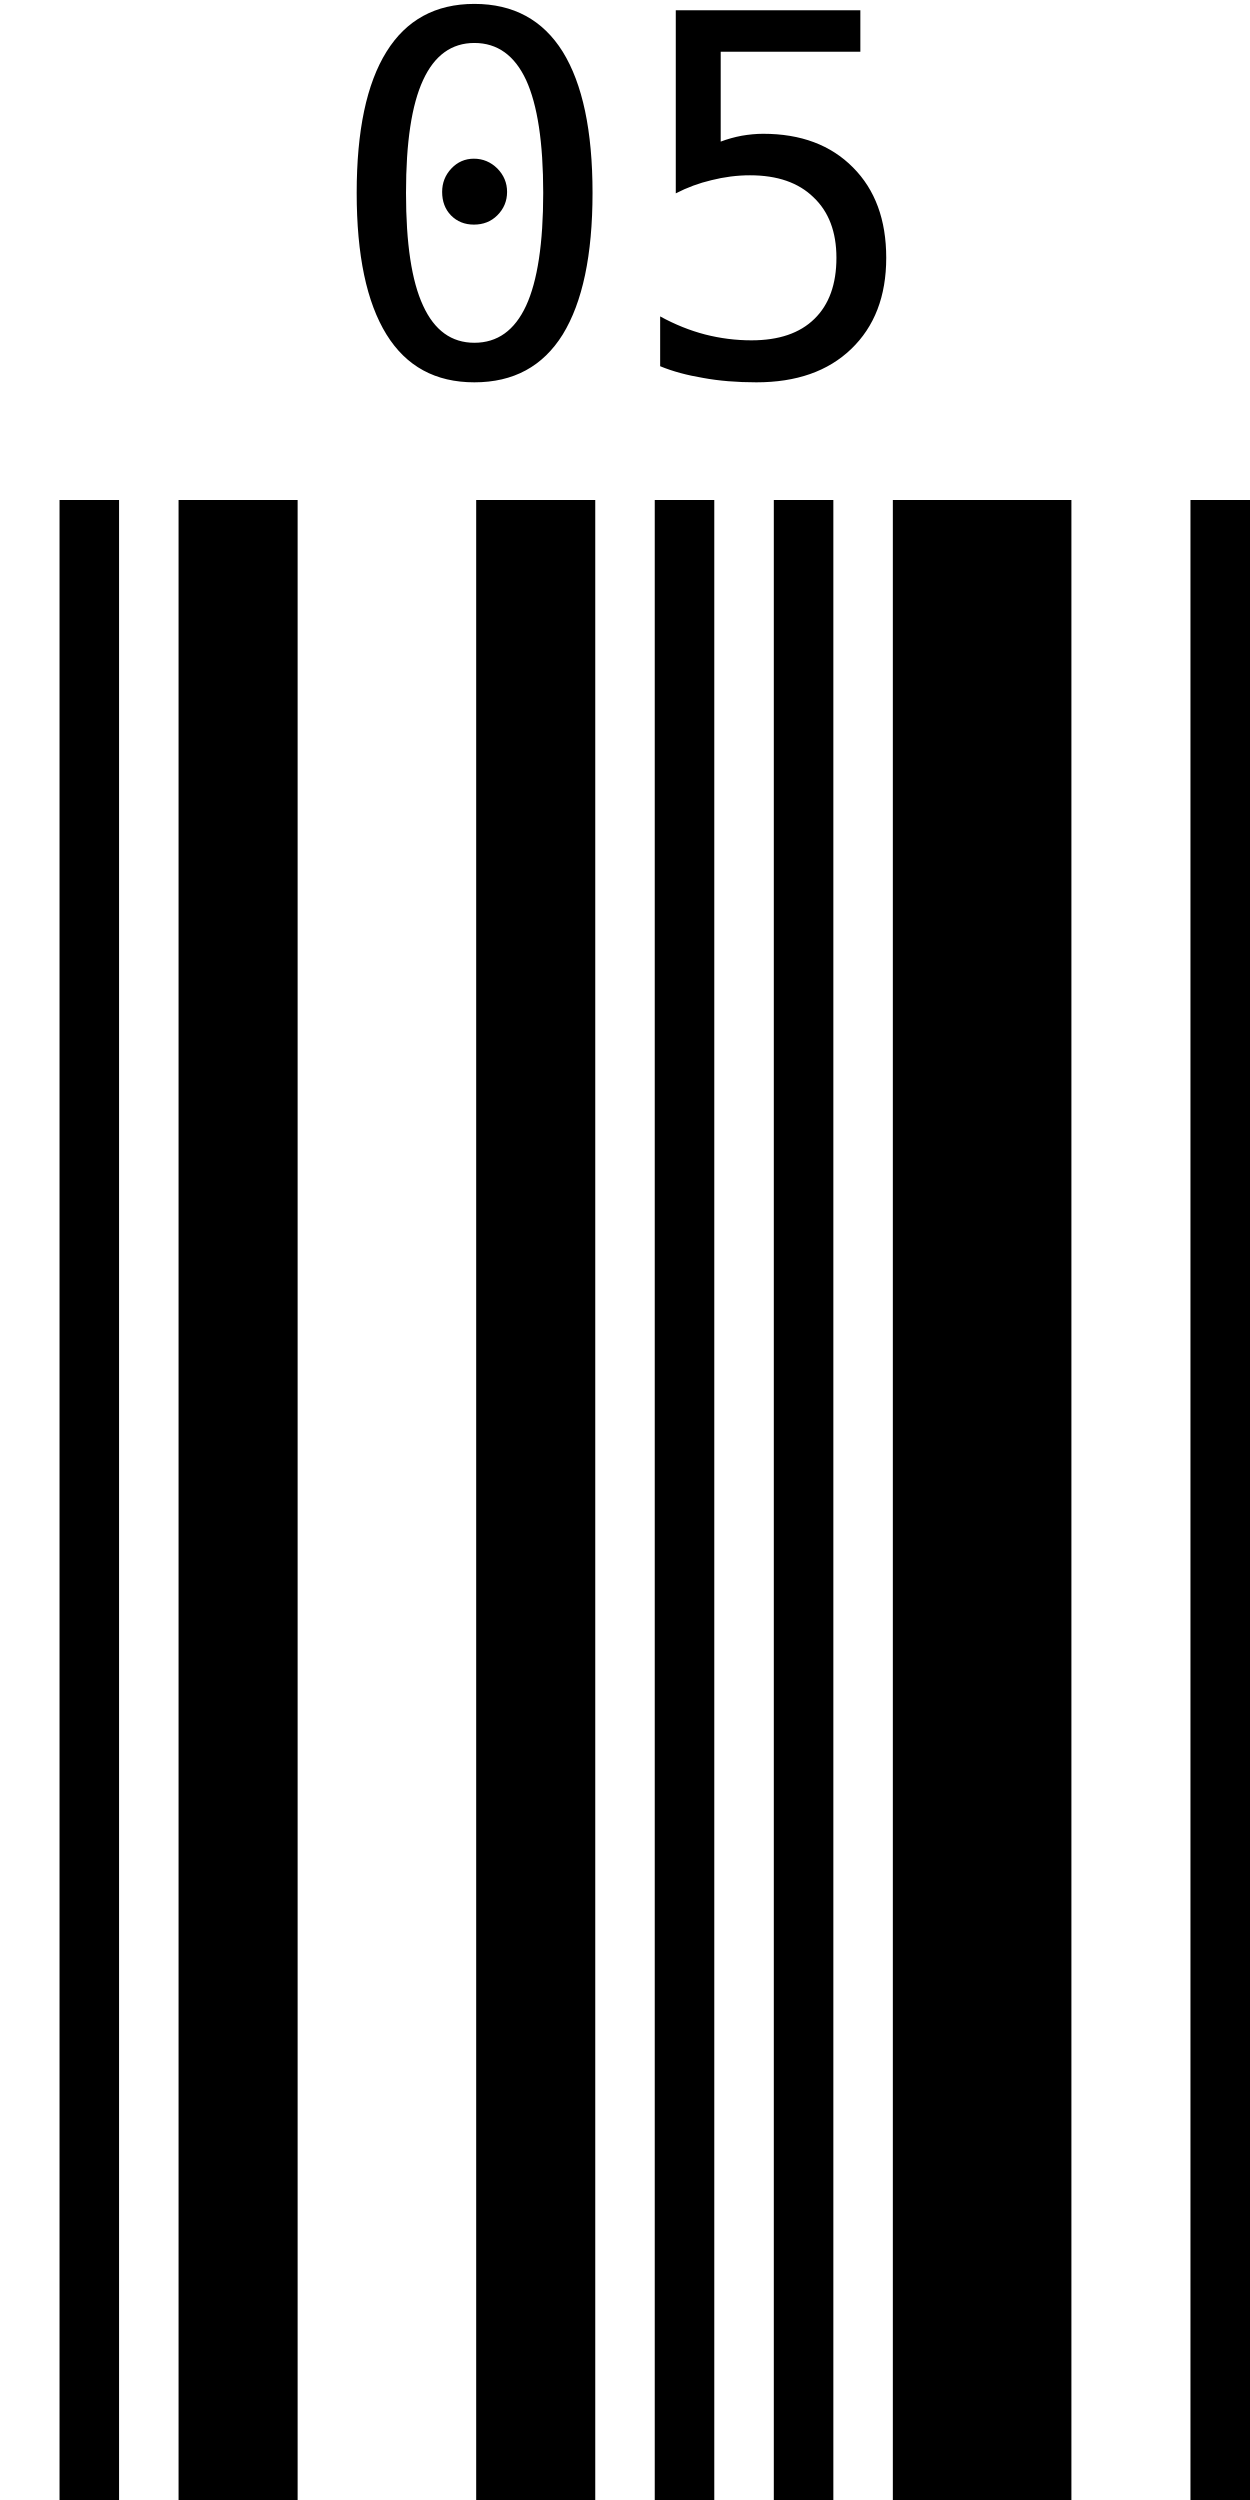
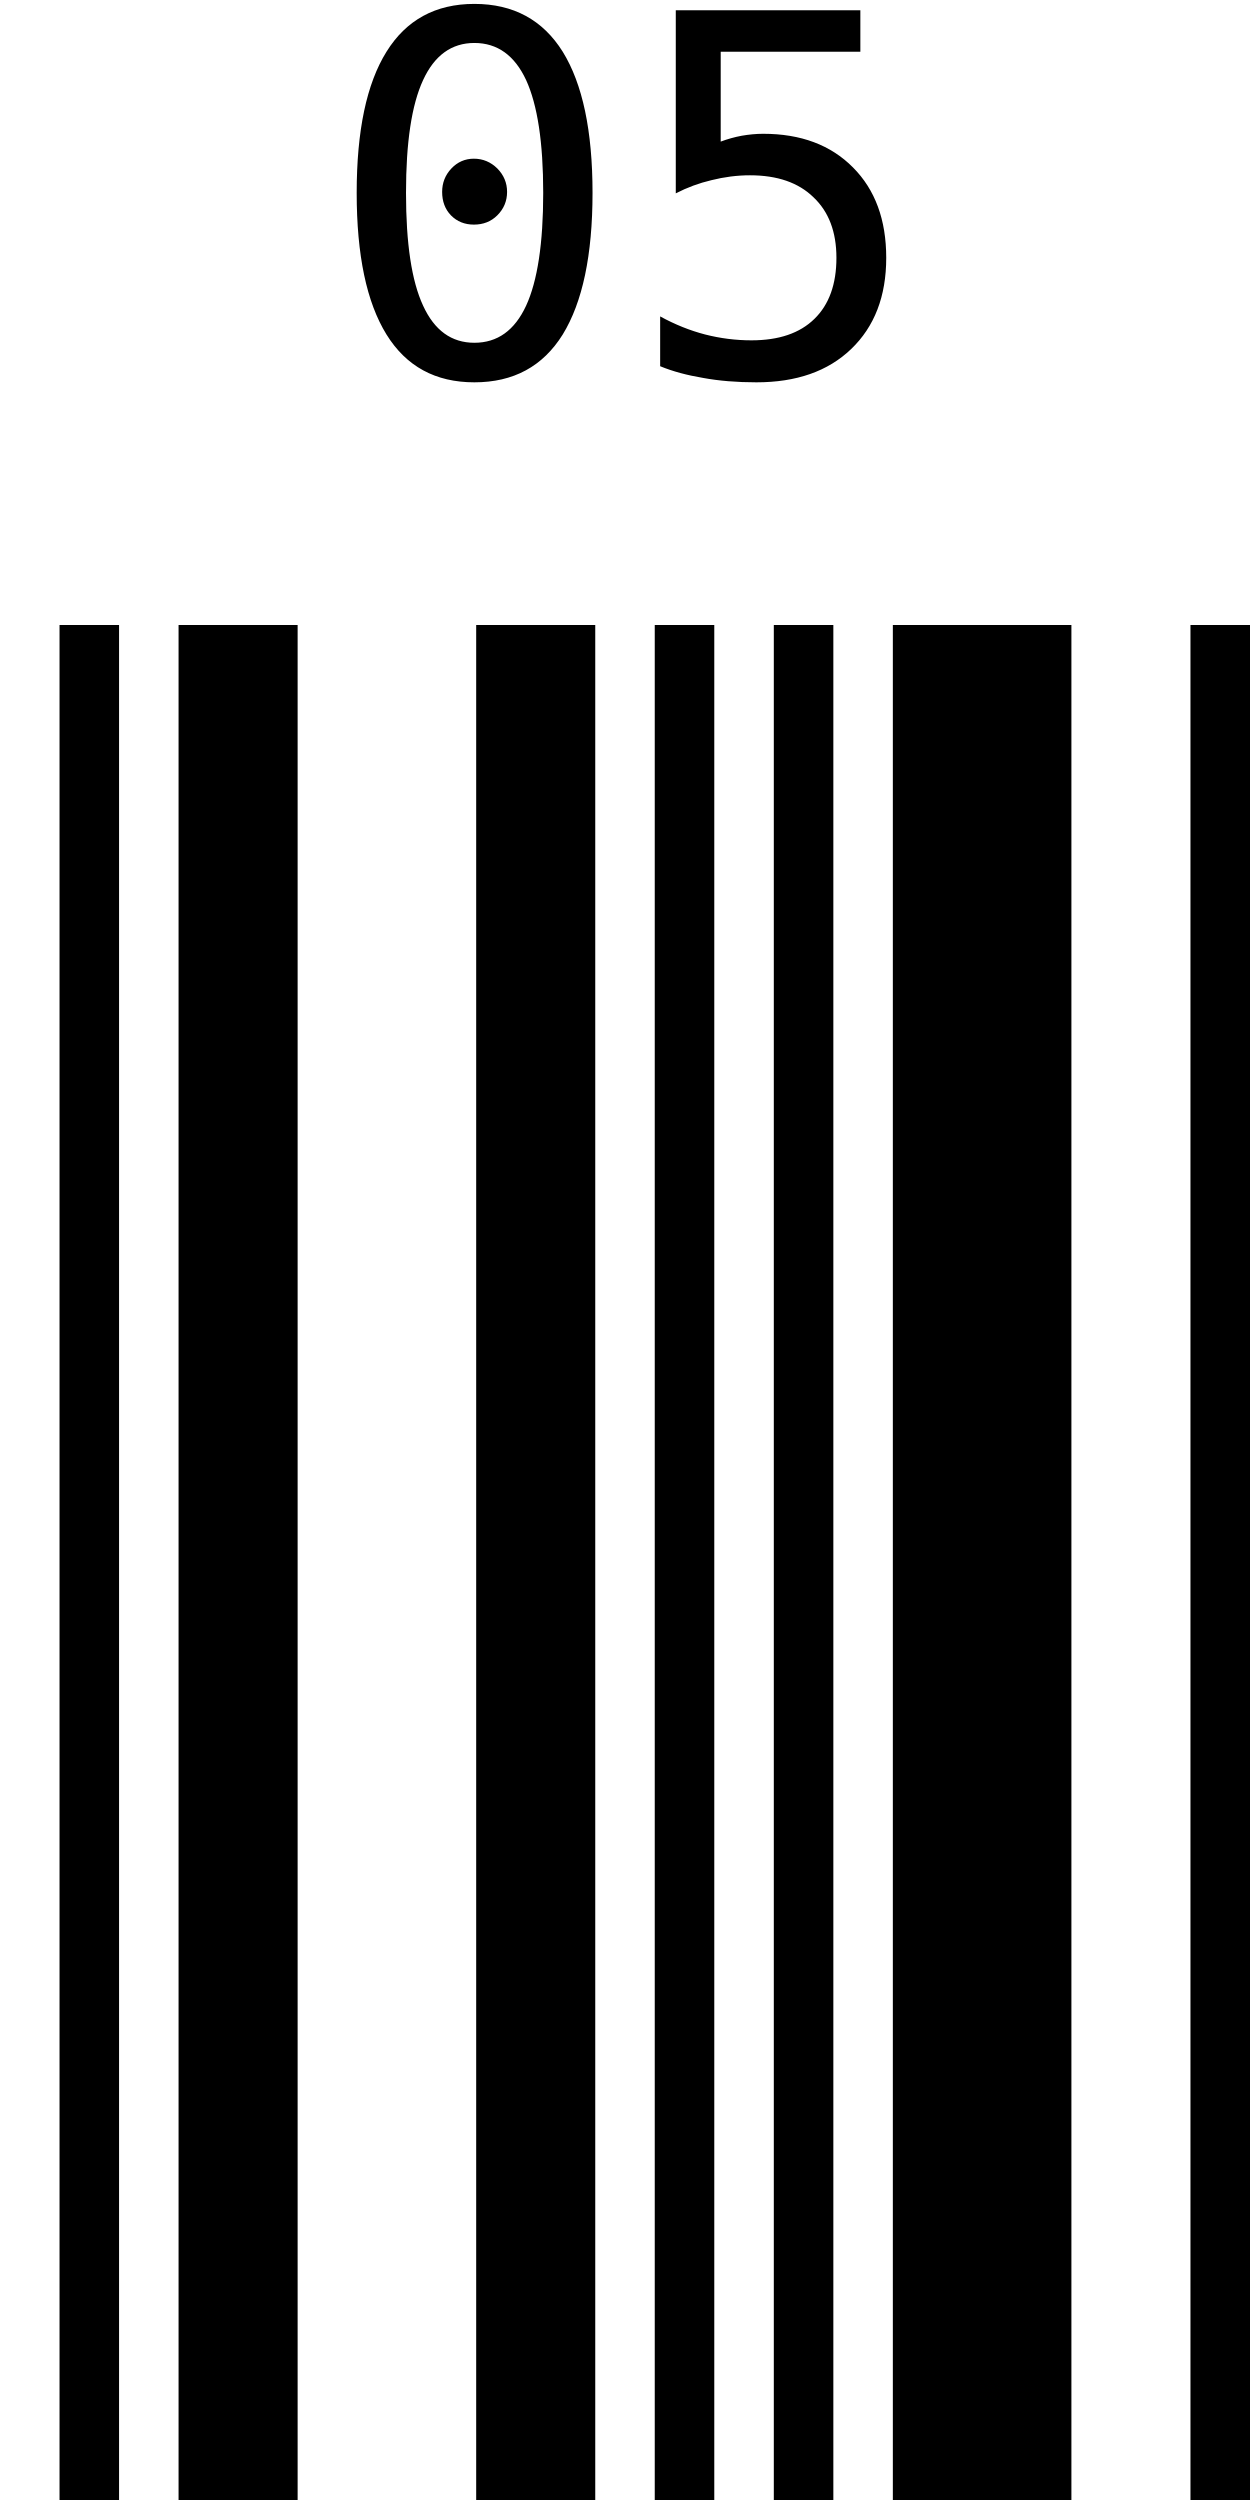
<svg xmlns="http://www.w3.org/2000/svg" viewBox="0 0 40 80">
-   <path d="M 1.905 16 h 1.905 v 64 h -1.905 z M 5.714 16 h 3.81 v 64 h -3.81 z M 15.238 16 h 3.81 v 64 h -3.81 z M 20.952 16 h 1.905 v 64 h -1.905 z M 24.762 16 h 1.905 v 64 h -1.905 z M 28.571 16 h 5.714 v 64 h -5.714 z M 38.095 16 h 1.905 v 64 h -1.905 z " style="fill: #000000" />
+   <path d="M 1.905 20 h 1.905 v 60 h -1.905 z M 5.714 20 h 3.81 v 60 h -3.81 z M 15.238 20 h 3.81 v 60 h -3.81 z M 20.952 20 h 1.905 v 60 h -1.905 z M 24.762 20 h 1.905 v 60 h -1.905 z M 28.571 20 h 5.714 v 60 h -5.714 z M 38.095 20 h 1.905 v 60 h -1.905 z " style="fill: #000000" />
  <text style="fill: #000000; font-family: &quot;monospace&quot;; font-size: 16px" x="0" y="0">
    <tspan style="text-anchor: middle" x="20" y="12">05</tspan>
  </text>
</svg>
